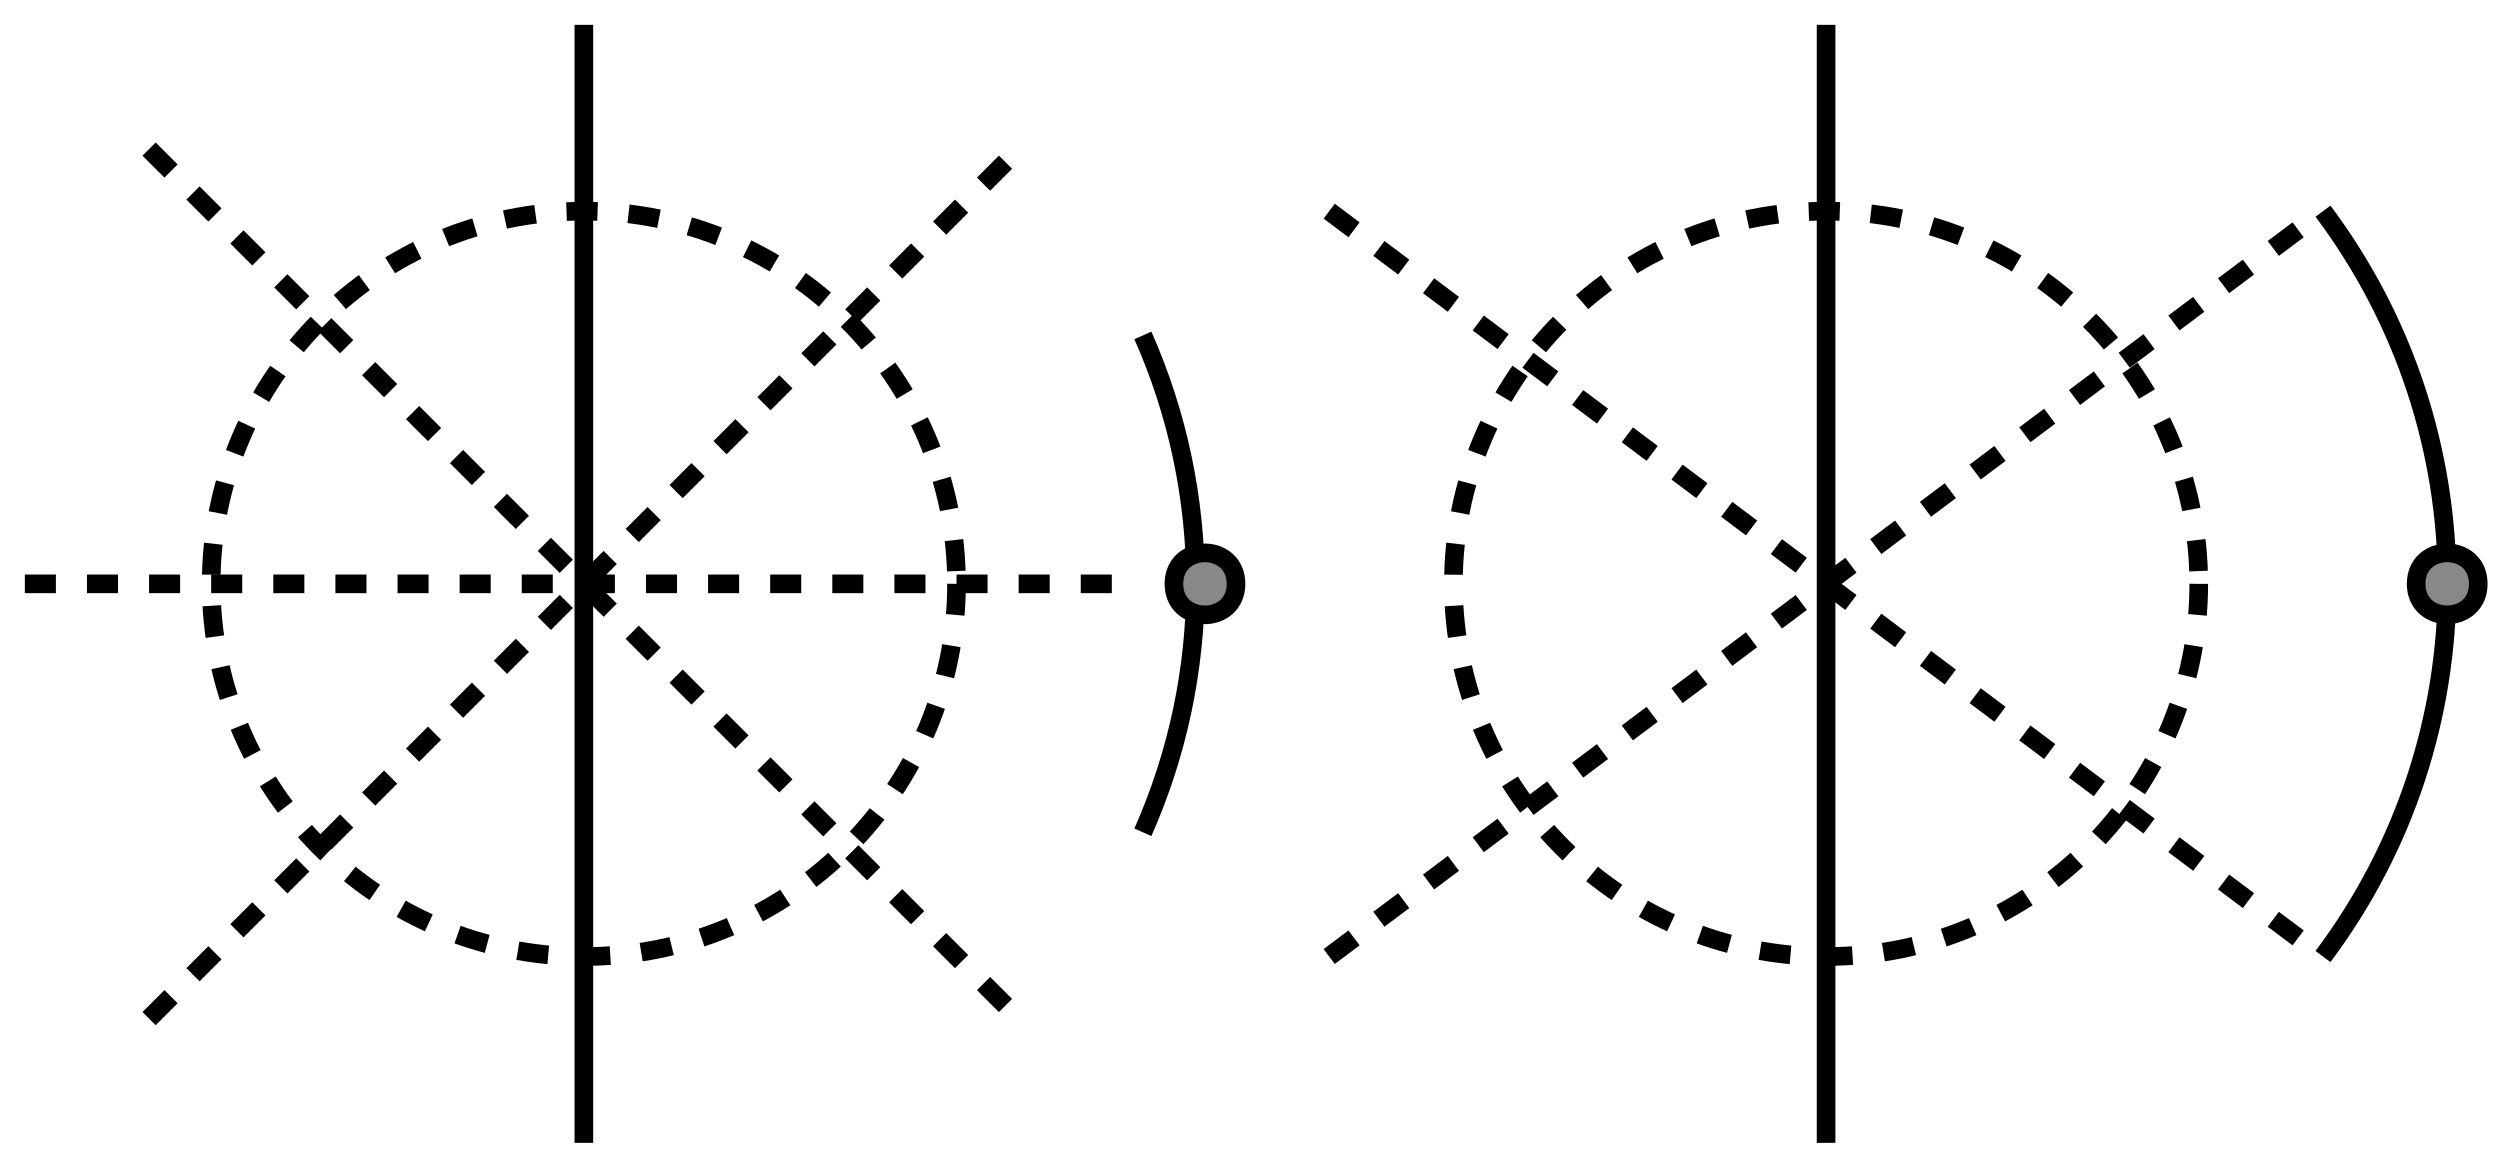
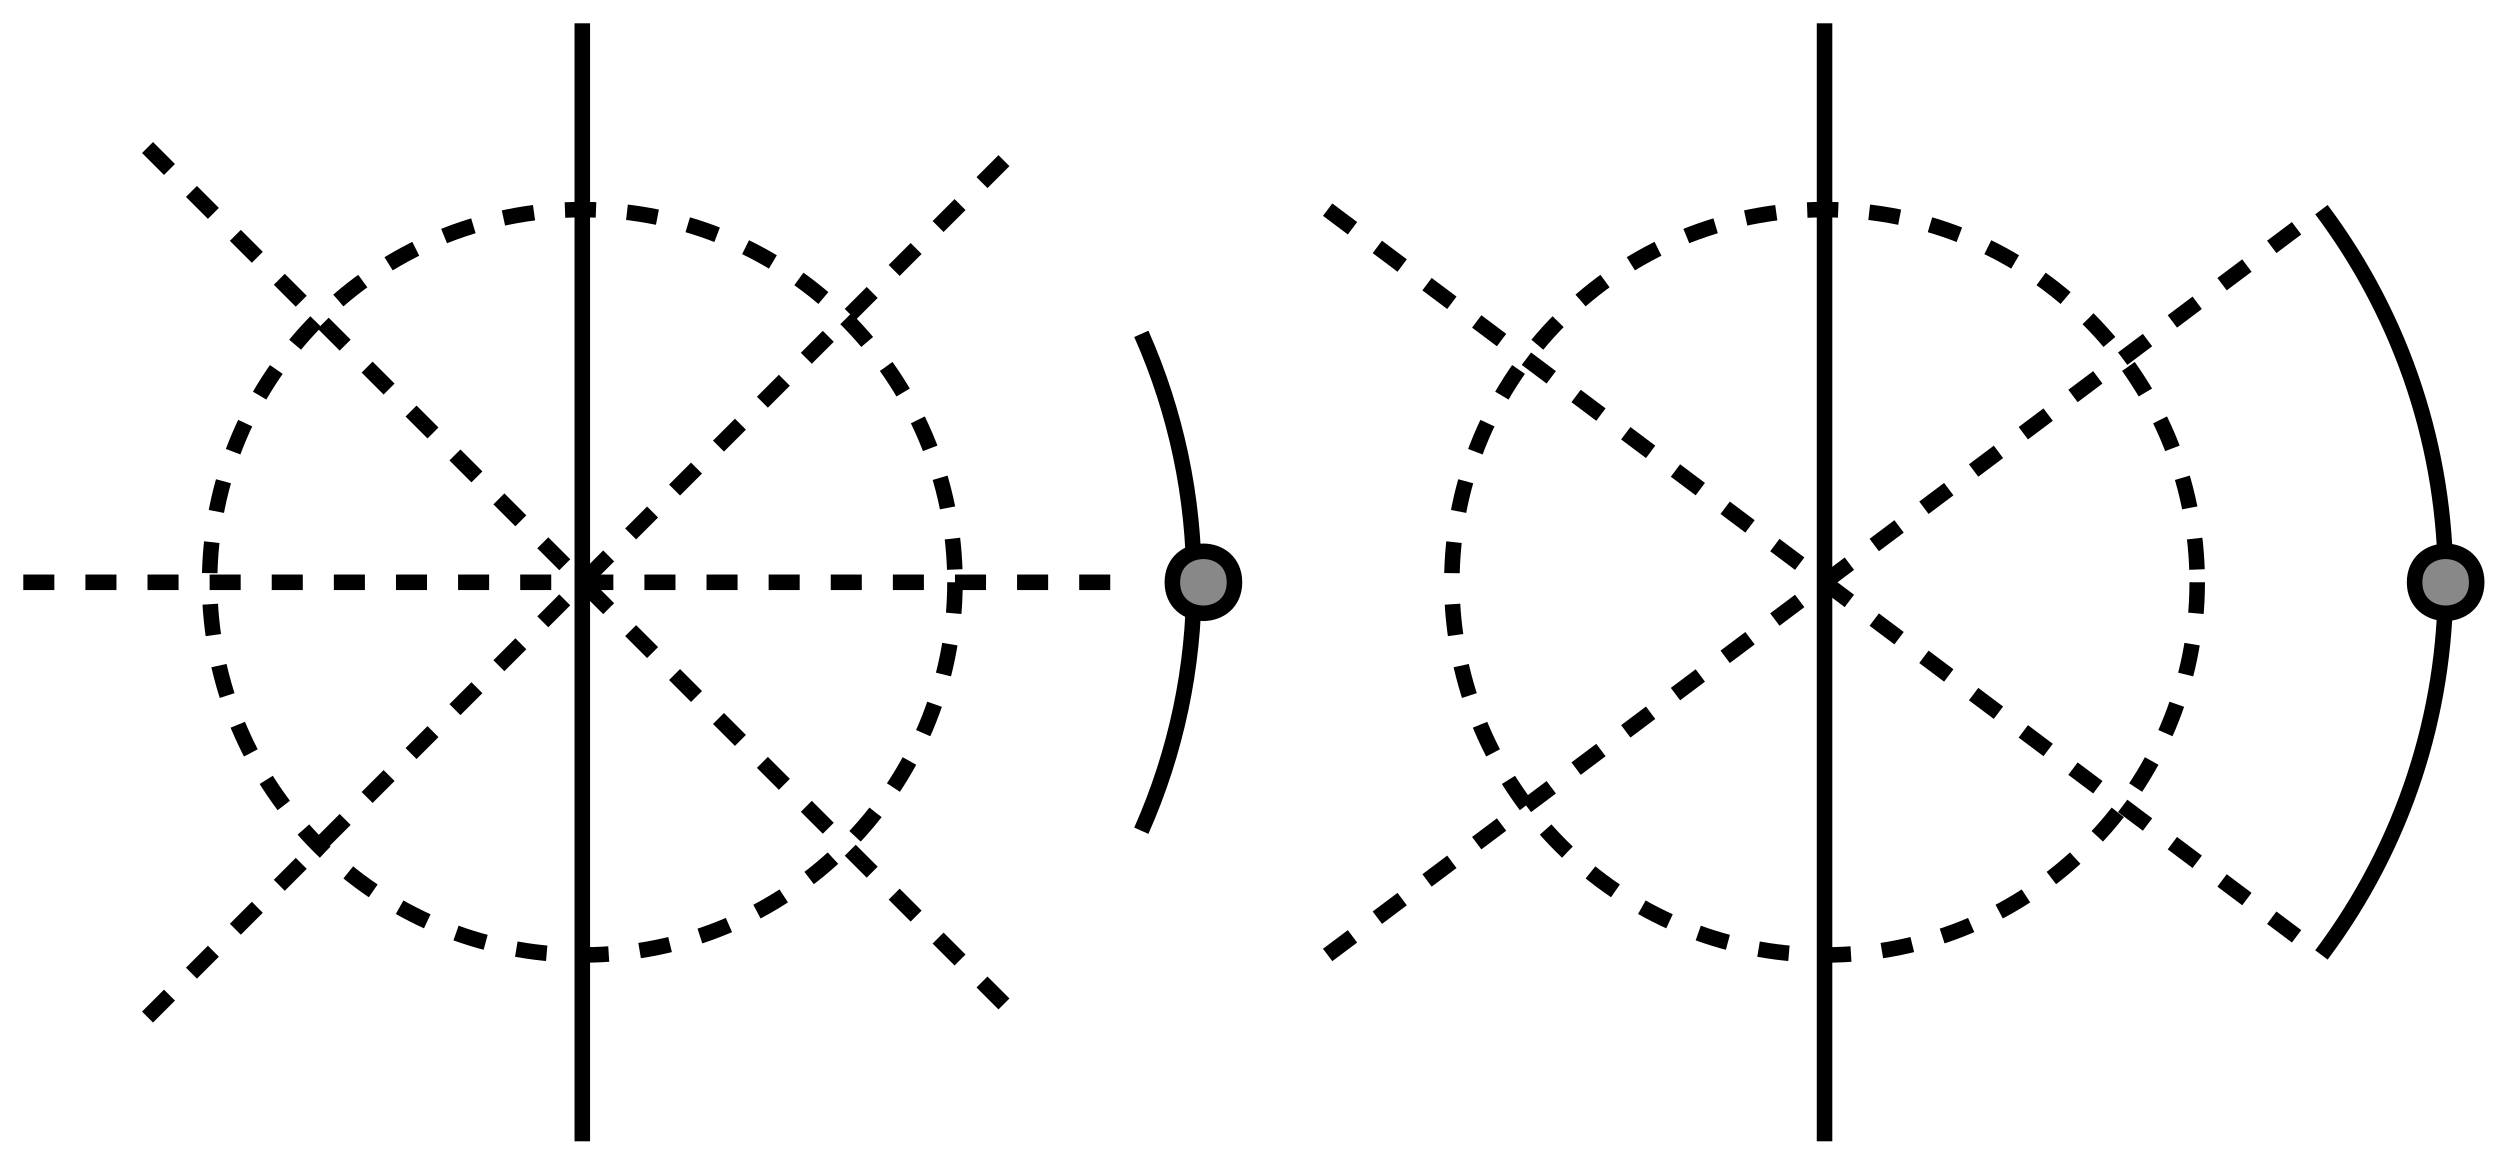
<svg xmlns="http://www.w3.org/2000/svg" width="161pt" height="75pt" viewBox="0 0 161 75" version="1.1">
-   <g id="surface9402">
+   <g id="surface5755">
    <rect x="0" y="0" width="161" height="75" style="fill:rgb(100%,100%,100%);fill-opacity:1;stroke:none;" />
-     <path style="fill:none;stroke-width:0.06;stroke-linecap:butt;stroke-linejoin:miter;stroke:rgb(0%,0%,0%);stroke-opacity:1;stroke-miterlimit:10;" d="M 12.8 2.2 C 13.026 2.709 13.026 3.291 12.8 3.8 " transform="matrix(20,0,0,20,-182.4,-22.4)" />
-     <path style="fill:none;stroke-width:0.06;stroke-linecap:butt;stroke-linejoin:miter;stroke:rgb(0%,0%,0%);stroke-opacity:1;stroke-dasharray:0.1,0.1;stroke-miterlimit:10;" d="M 12.2 3 C 12.2 3.663 11.663 4.2 11 4.2 C 10.337 4.2 9.8 3.663 9.8 3 C 9.8 2.337 10.337 1.8 11 1.8 C 11.663 1.8 12.2 2.337 12.2 3 " transform="matrix(20,0,0,20,-182.4,-22.4)" />
-     <path style="fill:none;stroke-width:0.06;stroke-linecap:butt;stroke-linejoin:miter;stroke:rgb(0%,0%,0%);stroke-opacity:1;stroke-miterlimit:10;" d="M 11 1.2 L 11 4.8 " transform="matrix(20,0,0,20,-182.4,-22.4)" />
-     <path style="fill:none;stroke-width:0.06;stroke-linecap:butt;stroke-linejoin:miter;stroke:rgb(0%,0%,0%);stroke-opacity:1;stroke-dasharray:0.1,0.1;stroke-miterlimit:10;" d="M 9.2 3 L 12.8 3 " transform="matrix(20,0,0,20,-182.4,-22.4)" />
-     <path style="fill:none;stroke-width:0.06;stroke-linecap:butt;stroke-linejoin:miter;stroke:rgb(0%,0%,0%);stroke-opacity:1;stroke-dasharray:0.1,0.1;stroke-miterlimit:10;" d="M 9.6 1.6 L 12.4 4.4 " transform="matrix(20,0,0,20,-182.4,-22.4)" />
-     <path style="fill:none;stroke-width:0.06;stroke-linecap:butt;stroke-linejoin:miter;stroke:rgb(0%,0%,0%);stroke-opacity:1;stroke-dasharray:0.1,0.1;stroke-miterlimit:10;" d="M 9.6 4.4 L 12.4 1.6 " transform="matrix(20,0,0,20,-182.4,-22.4)" />
-     <path style="fill-rule:evenodd;fill:rgb(53.333%,53.333%,53.333%);fill-opacity:1;stroke-width:0.06;stroke-linecap:butt;stroke-linejoin:miter;stroke:rgb(0%,0%,0%);stroke-opacity:1;stroke-miterlimit:10;" d="M 13.1 3 C 13.1 3.133 12.9 3.133 12.9 3 C 12.9 2.867 13.1 2.867 13.1 3 " transform="matrix(20,0,0,20,-182.4,-22.4)" />
-     <path style="fill:none;stroke-width:0.06;stroke-linecap:butt;stroke-linejoin:miter;stroke:rgb(0%,0%,0%);stroke-opacity:1;stroke-miterlimit:10;" d="M 16.6 1.8 C 17.133 2.511 17.133 3.489 16.6 4.2 " transform="matrix(20,0,0,20,-182.4,-22.4)" />
-     <path style="fill:none;stroke-width:0.06;stroke-linecap:butt;stroke-linejoin:miter;stroke:rgb(0%,0%,0%);stroke-opacity:1;stroke-dasharray:0.1,0.1;stroke-miterlimit:10;" d="M 16.2 3 C 16.2 3.663 15.663 4.2 15 4.2 C 14.337 4.2 13.8 3.663 13.8 3 C 13.8 2.337 14.337 1.8 15 1.8 C 15.663 1.8 16.2 2.337 16.2 3 " transform="matrix(20,0,0,20,-182.4,-22.4)" />
-     <path style="fill:none;stroke-width:0.06;stroke-linecap:butt;stroke-linejoin:miter;stroke:rgb(0%,0%,0%);stroke-opacity:1;stroke-miterlimit:10;" d="M 15 1.2 L 15 4.8 " transform="matrix(20,0,0,20,-182.4,-22.4)" />
-     <path style="fill:none;stroke-width:0.06;stroke-linecap:butt;stroke-linejoin:miter;stroke:rgb(0%,0%,0%);stroke-opacity:1;stroke-dasharray:0.1,0.1;stroke-miterlimit:10;" d="M 13.4 1.8 L 16.6 4.2 " transform="matrix(20,0,0,20,-182.4,-22.4)" />
-     <path style="fill:none;stroke-width:0.06;stroke-linecap:butt;stroke-linejoin:miter;stroke:rgb(0%,0%,0%);stroke-opacity:1;stroke-dasharray:0.1,0.1;stroke-miterlimit:10;" d="M 13.4 4.2 L 16.6 1.8 " transform="matrix(20,0,0,20,-182.4,-22.4)" />
-     <path style="fill-rule:evenodd;fill:rgb(53.333%,53.333%,53.333%);fill-opacity:1;stroke-width:0.06;stroke-linecap:butt;stroke-linejoin:miter;stroke:rgb(0%,0%,0%);stroke-opacity:1;stroke-miterlimit:10;" d="M 17.1 3 C 17.1 3.133 16.9 3.133 16.9 3 C 16.9 2.867 17.1 2.867 17.1 3 " transform="matrix(20,0,0,20,-182.4,-22.4)" />
+     <path style="fill:none;stroke-width:0.05;stroke-linecap:butt;stroke-linejoin:miter;stroke:rgb(0%,0%,0%);stroke-opacity:1;stroke-miterlimit:10;" d="M 12.8 2.2 C 13.026 2.709 13.026 3.291 12.8 3.8 " transform="matrix(20,0,0,20,-182.5,-22.5)" />
+     <path style="fill:none;stroke-width:0.05;stroke-linecap:butt;stroke-linejoin:miter;stroke:rgb(0%,0%,0%);stroke-opacity:1;stroke-dasharray:0.1,0.1;stroke-miterlimit:10;" d="M 12.2 3 C 12.2 3.663 11.663 4.2 11 4.2 C 10.337 4.2 9.8 3.663 9.8 3 C 9.8 2.337 10.337 1.8 11 1.8 C 11.663 1.8 12.2 2.337 12.2 3 " transform="matrix(20,0,0,20,-182.5,-22.5)" />
+     <path style="fill:none;stroke-width:0.05;stroke-linecap:butt;stroke-linejoin:miter;stroke:rgb(0%,0%,0%);stroke-opacity:1;stroke-miterlimit:10;" d="M 11 1.2 L 11 4.8 " transform="matrix(20,0,0,20,-182.5,-22.5)" />
+     <path style="fill:none;stroke-width:0.05;stroke-linecap:butt;stroke-linejoin:miter;stroke:rgb(0%,0%,0%);stroke-opacity:1;stroke-dasharray:0.1,0.1;stroke-miterlimit:10;" d="M 9.2 3 L 12.8 3 " transform="matrix(20,0,0,20,-182.5,-22.5)" />
+     <path style="fill:none;stroke-width:0.05;stroke-linecap:butt;stroke-linejoin:miter;stroke:rgb(0%,0%,0%);stroke-opacity:1;stroke-dasharray:0.1,0.1;stroke-miterlimit:10;" d="M 9.6 1.6 L 12.4 4.4 " transform="matrix(20,0,0,20,-182.5,-22.5)" />
+     <path style="fill:none;stroke-width:0.05;stroke-linecap:butt;stroke-linejoin:miter;stroke:rgb(0%,0%,0%);stroke-opacity:1;stroke-dasharray:0.1,0.1;stroke-miterlimit:10;" d="M 9.6 4.4 L 12.4 1.6 " transform="matrix(20,0,0,20,-182.5,-22.5)" />
+     <path style="fill-rule:evenodd;fill:rgb(53.333%,53.333%,53.333%);fill-opacity:1;stroke-width:0.05;stroke-linecap:butt;stroke-linejoin:miter;stroke:rgb(0%,0%,0%);stroke-opacity:1;stroke-miterlimit:10;" d="M 13.1 3 C 13.1 3.133 12.9 3.133 12.9 3 C 12.9 2.867 13.1 2.867 13.1 3 " transform="matrix(20,0,0,20,-182.5,-22.5)" />
+     <path style="fill:none;stroke-width:0.05;stroke-linecap:butt;stroke-linejoin:miter;stroke:rgb(0%,0%,0%);stroke-opacity:1;stroke-miterlimit:10;" d="M 16.6 1.8 C 17.133 2.511 17.133 3.489 16.6 4.2 " transform="matrix(20,0,0,20,-182.5,-22.5)" />
+     <path style="fill:none;stroke-width:0.05;stroke-linecap:butt;stroke-linejoin:miter;stroke:rgb(0%,0%,0%);stroke-opacity:1;stroke-dasharray:0.1,0.1;stroke-miterlimit:10;" d="M 16.2 3 C 16.2 3.663 15.663 4.2 15 4.2 C 14.337 4.2 13.8 3.663 13.8 3 C 13.8 2.337 14.337 1.8 15 1.8 C 15.663 1.8 16.2 2.337 16.2 3 " transform="matrix(20,0,0,20,-182.5,-22.5)" />
+     <path style="fill:none;stroke-width:0.05;stroke-linecap:butt;stroke-linejoin:miter;stroke:rgb(0%,0%,0%);stroke-opacity:1;stroke-miterlimit:10;" d="M 15 1.2 L 15 4.8 " transform="matrix(20,0,0,20,-182.5,-22.5)" />
+     <path style="fill:none;stroke-width:0.05;stroke-linecap:butt;stroke-linejoin:miter;stroke:rgb(0%,0%,0%);stroke-opacity:1;stroke-dasharray:0.1,0.1;stroke-miterlimit:10;" d="M 13.4 1.8 L 16.6 4.2 " transform="matrix(20,0,0,20,-182.5,-22.5)" />
+     <path style="fill:none;stroke-width:0.05;stroke-linecap:butt;stroke-linejoin:miter;stroke:rgb(0%,0%,0%);stroke-opacity:1;stroke-dasharray:0.1,0.1;stroke-miterlimit:10;" d="M 13.4 4.2 L 16.6 1.8 " transform="matrix(20,0,0,20,-182.5,-22.5)" />
+     <path style="fill-rule:evenodd;fill:rgb(53.333%,53.333%,53.333%);fill-opacity:1;stroke-width:0.05;stroke-linecap:butt;stroke-linejoin:miter;stroke:rgb(0%,0%,0%);stroke-opacity:1;stroke-miterlimit:10;" d="M 17.1 3 C 17.1 3.133 16.9 3.133 16.9 3 C 16.9 2.867 17.1 2.867 17.1 3 " transform="matrix(20,0,0,20,-182.5,-22.5)" />
  </g>
</svg>
